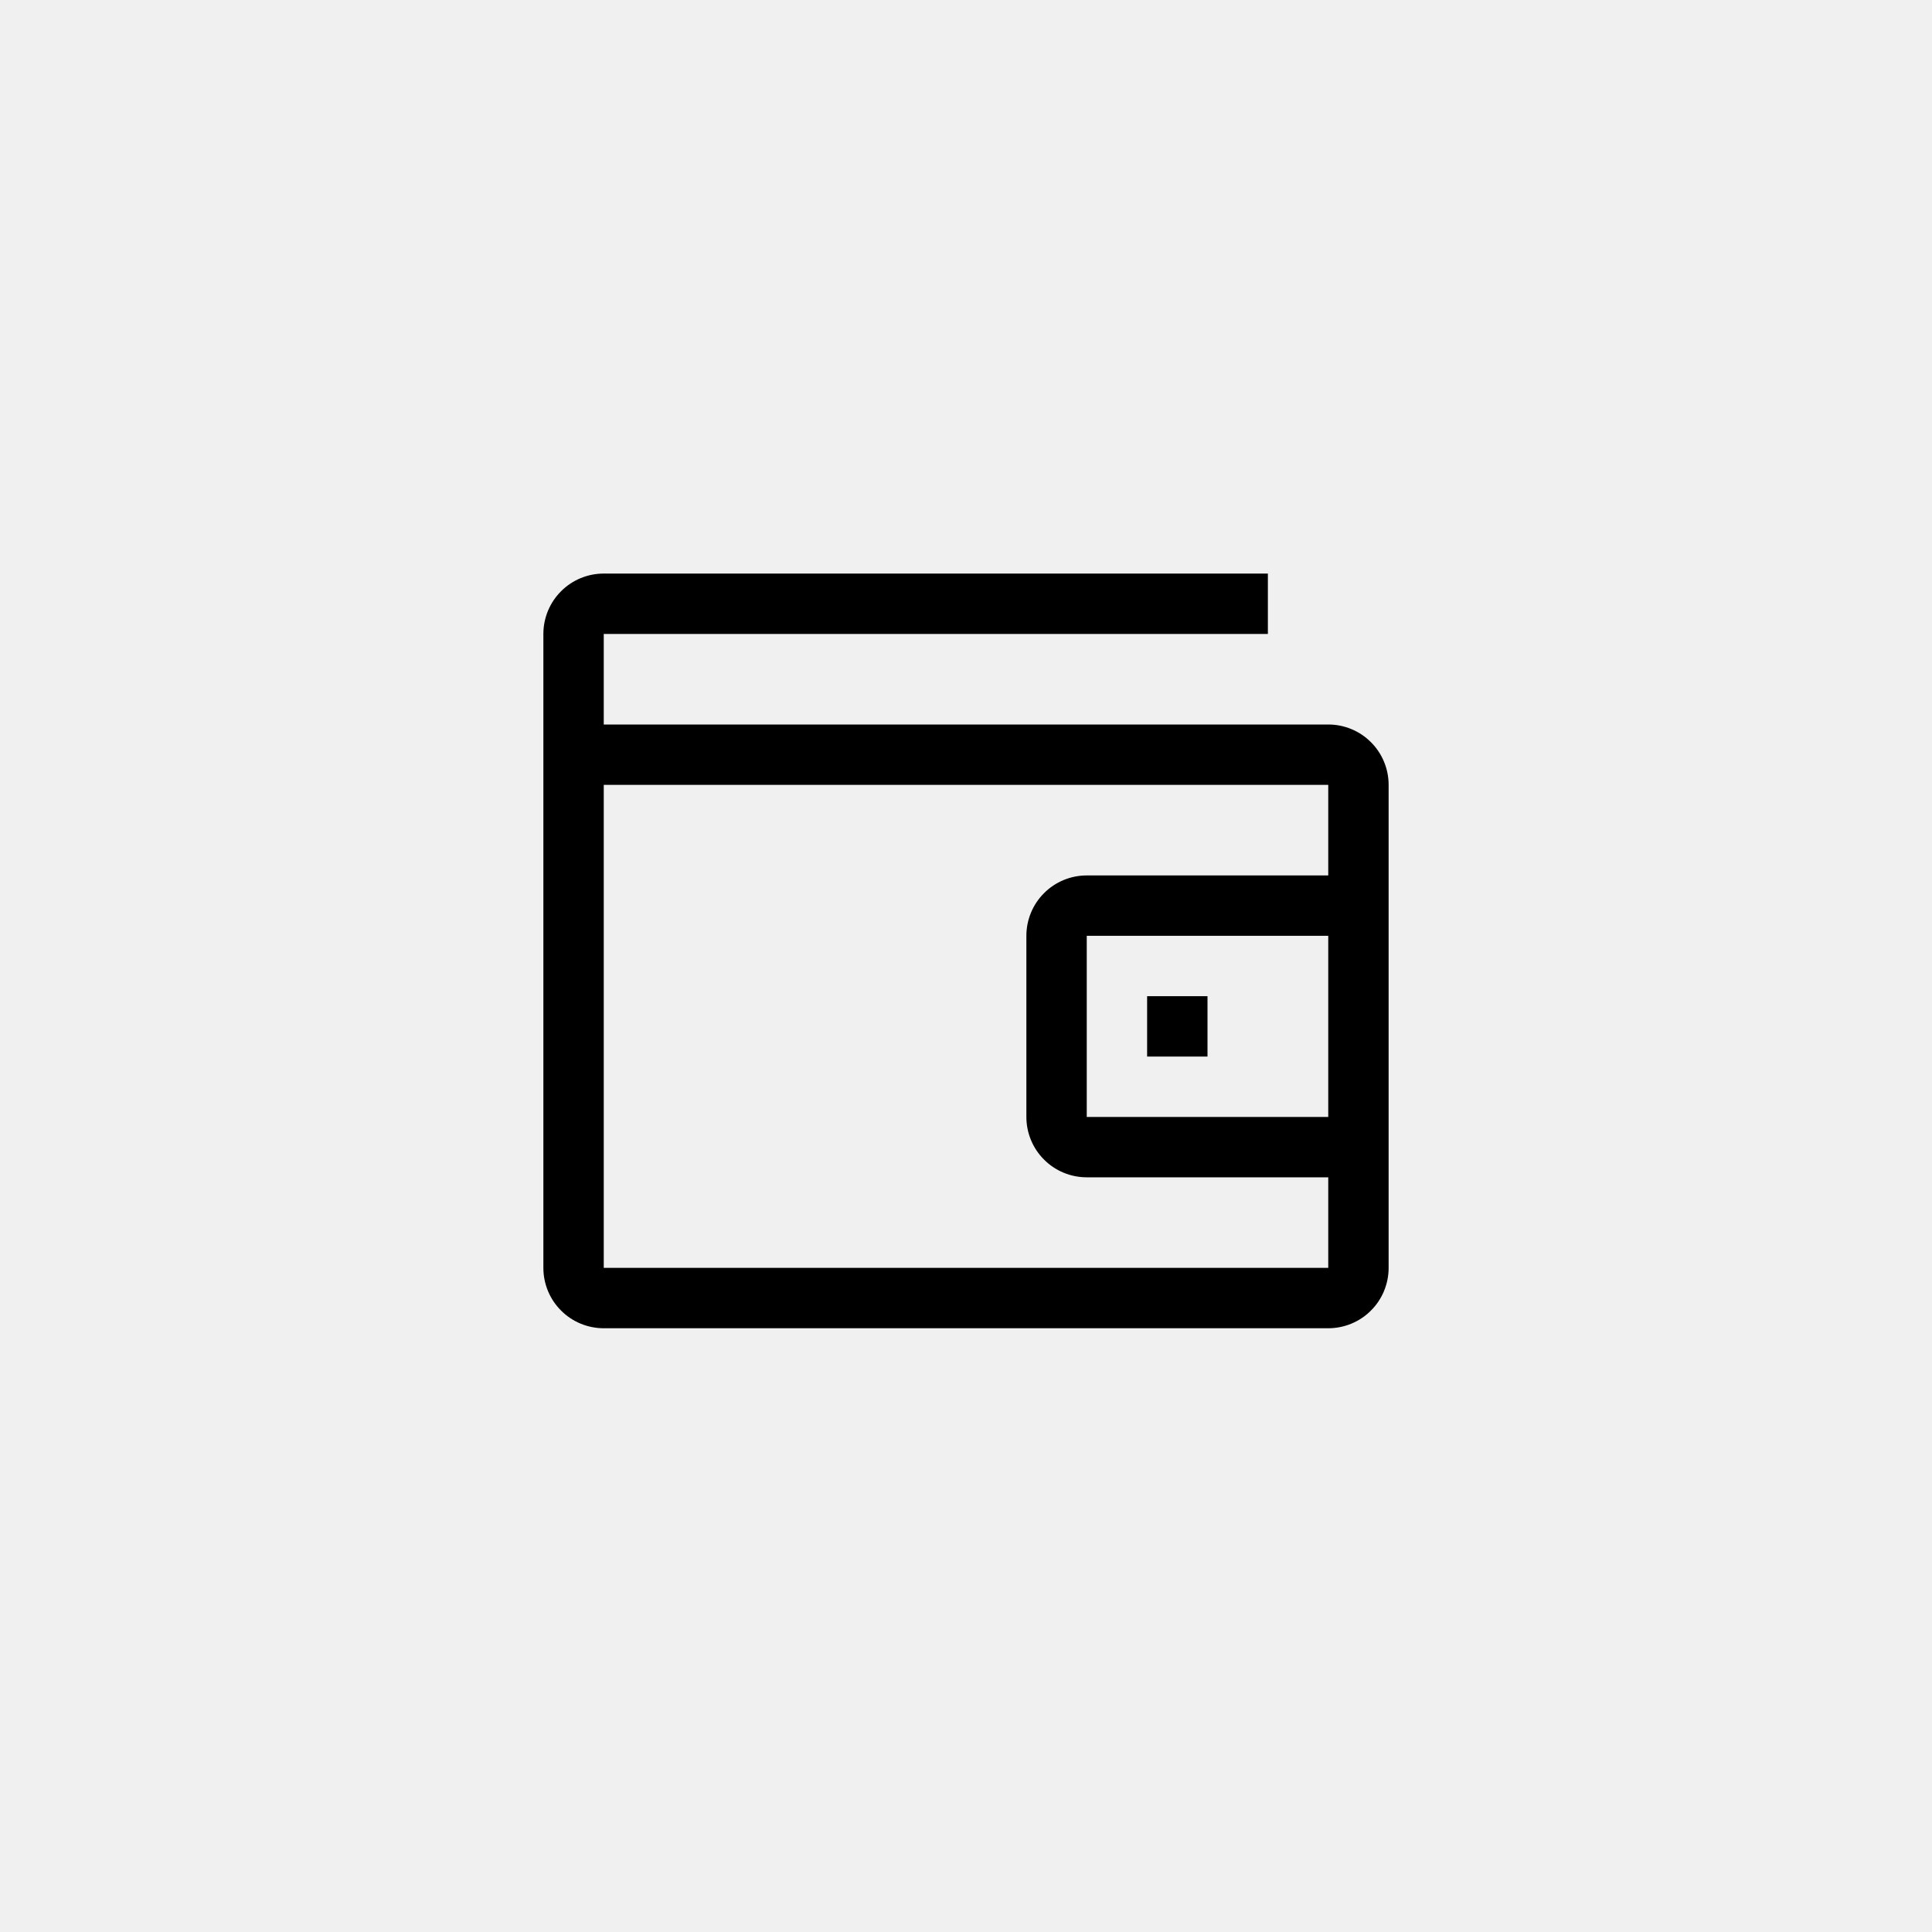
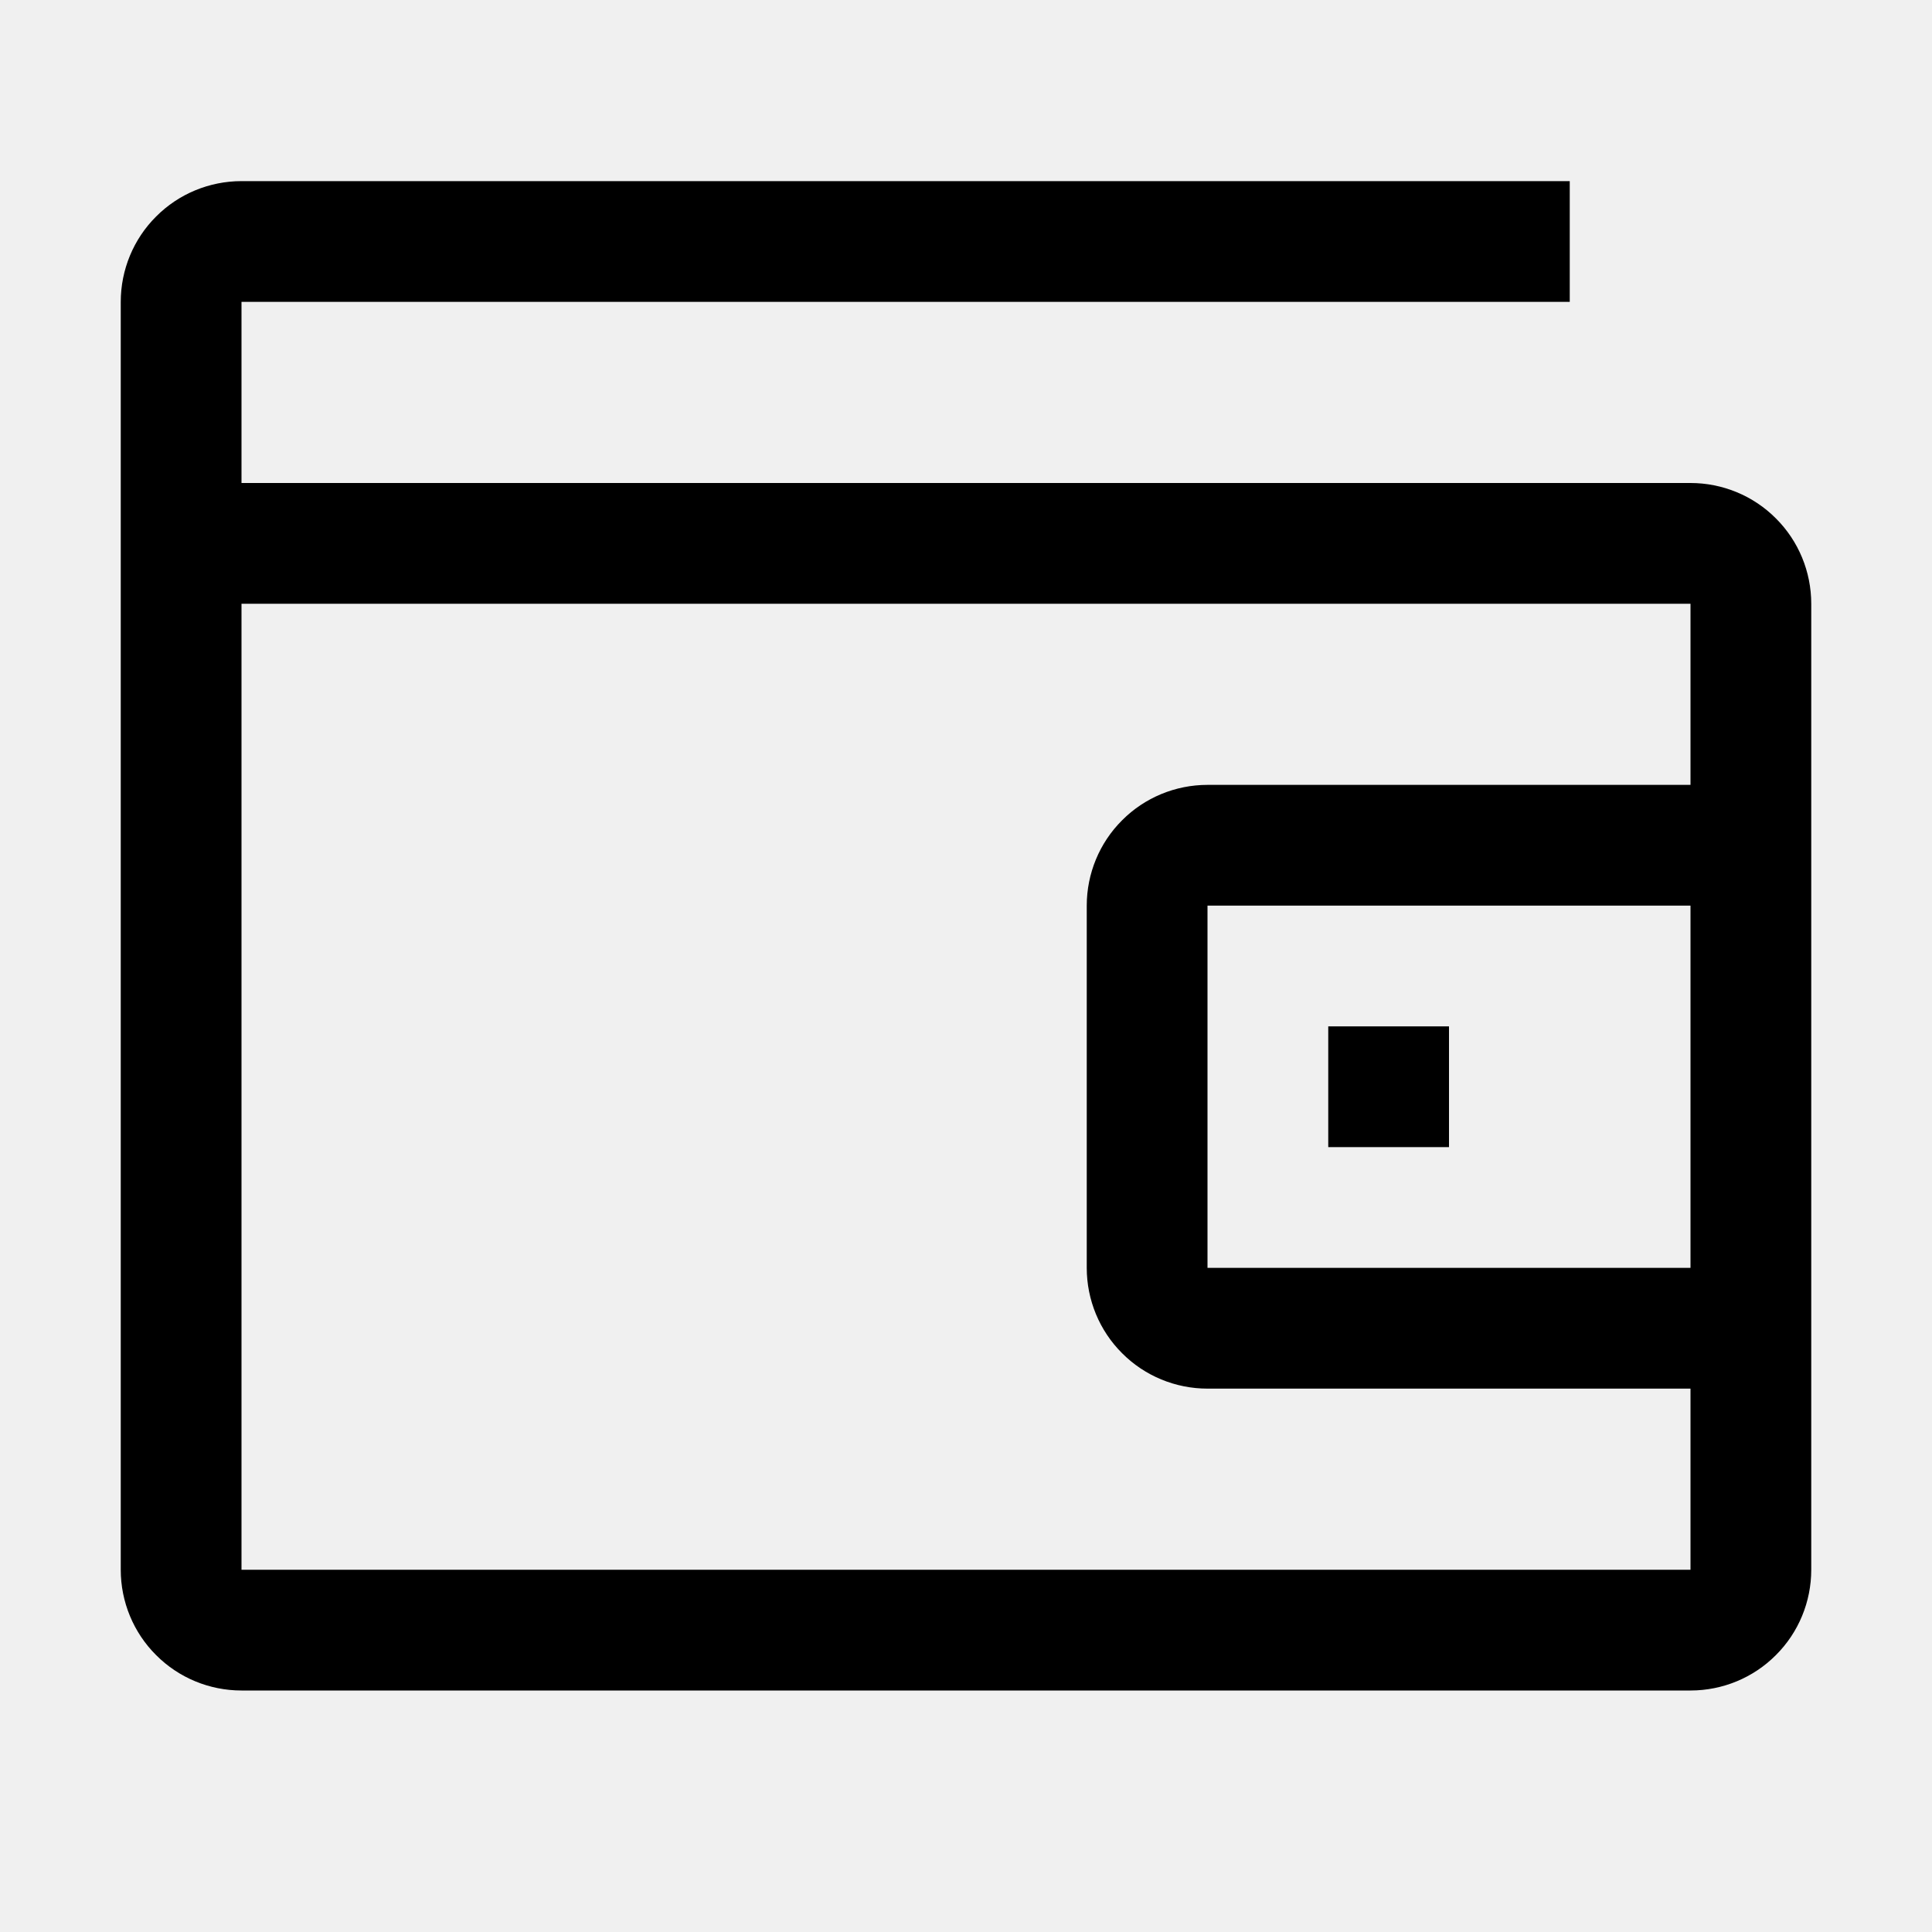
- <svg xmlns="http://www.w3.org/2000/svg" width="32" height="32" viewBox="0 0 32 32" fill="none">
-   <g clip-path="url(#clip0_5010_14329)">
-     <path d="M20 16.5H19V17.5H20V16.5Z" fill="black" />
-     <path d="M22 12H10V10.5H21V9.5H10C9.735 9.5 9.48 9.605 9.293 9.793C9.105 9.98 9 10.235 9 10.5V21C9 21.265 9.105 21.52 9.293 21.707C9.48 21.895 9.735 22 10 22H22C22.265 22 22.52 21.895 22.707 21.707C22.895 21.52 23 21.265 23 21V13C23 12.735 22.895 12.48 22.707 12.293C22.52 12.105 22.265 12 22 12ZM10 21V13H22V14.5H18C17.735 14.5 17.48 14.605 17.293 14.793C17.105 14.98 17 15.235 17 15.5V18.5C17 18.765 17.105 19.02 17.293 19.207C17.48 19.395 17.735 19.5 18 19.5H22V21H10ZM22 15.5V18.5H18V15.5H22Z" fill="black" />
-   </g>
-   <defs>
-     <clipPath id="clip0_5010_14329">
-       <rect width="16" height="16" fill="white" transform="translate(8 8)" />
-     </clipPath>
-   </defs>
+ <svg xmlns="http://www.w3.org/2000/svg" width="24" height="24" viewBox="8 8 16 16" fill="none">
+   <path d="M20 16.5H19V17.5H20V16.5Z" fill="black" />
+   <path d="M22 12H10V10.5H21V9.5H10C9.735 9.5 9.48 9.605 9.293 9.793C9.105 9.98 9 10.235 9 10.5V21C9 21.265 9.105 21.52 9.293 21.707C9.48 21.895 9.735 22 10 22H22C22.265 22 22.52 21.895 22.707 21.707C22.895 21.52 23 21.265 23 21V13C23 12.735 22.895 12.48 22.707 12.293C22.52 12.105 22.265 12 22 12ZM10 21V13H22V14.5H18C17.735 14.5 17.48 14.605 17.293 14.793C17.105 14.98 17 15.235 17 15.5V18.5C17 18.765 17.105 19.02 17.293 19.207C17.48 19.395 17.735 19.5 18 19.5H22V21H10ZM22 15.5V18.5H18V15.5H22Z" fill="black" />
</svg>
